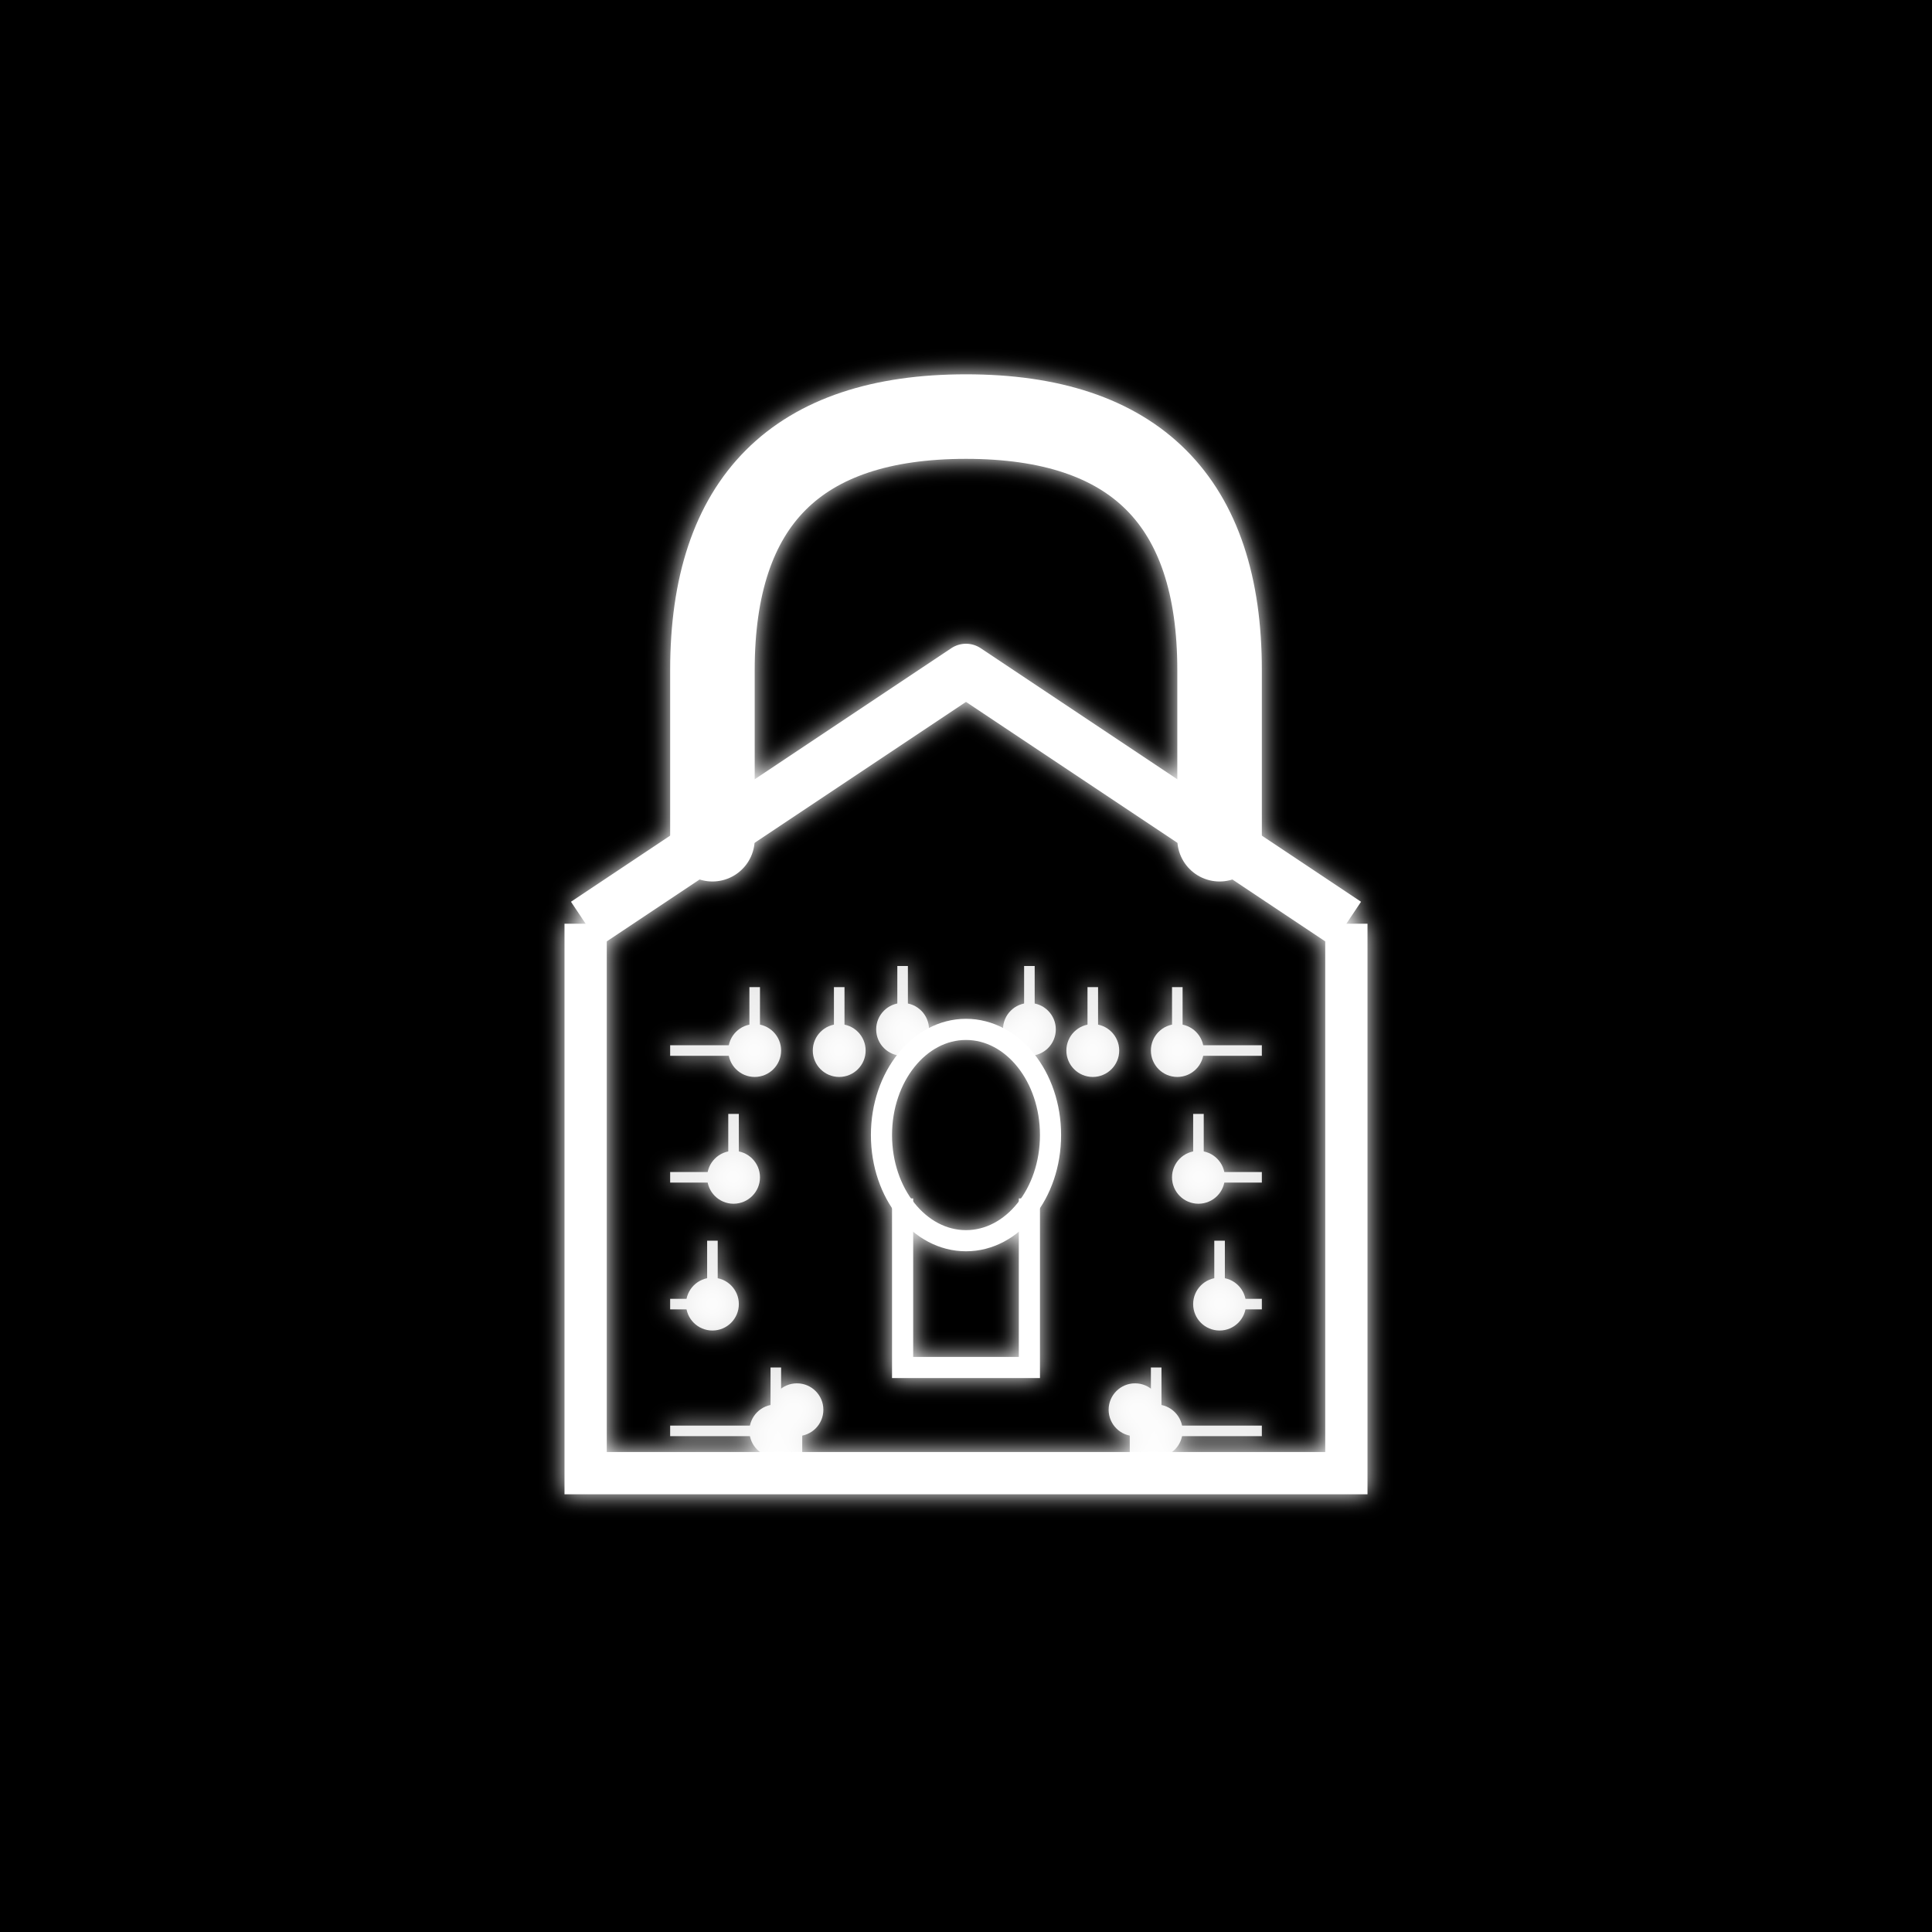
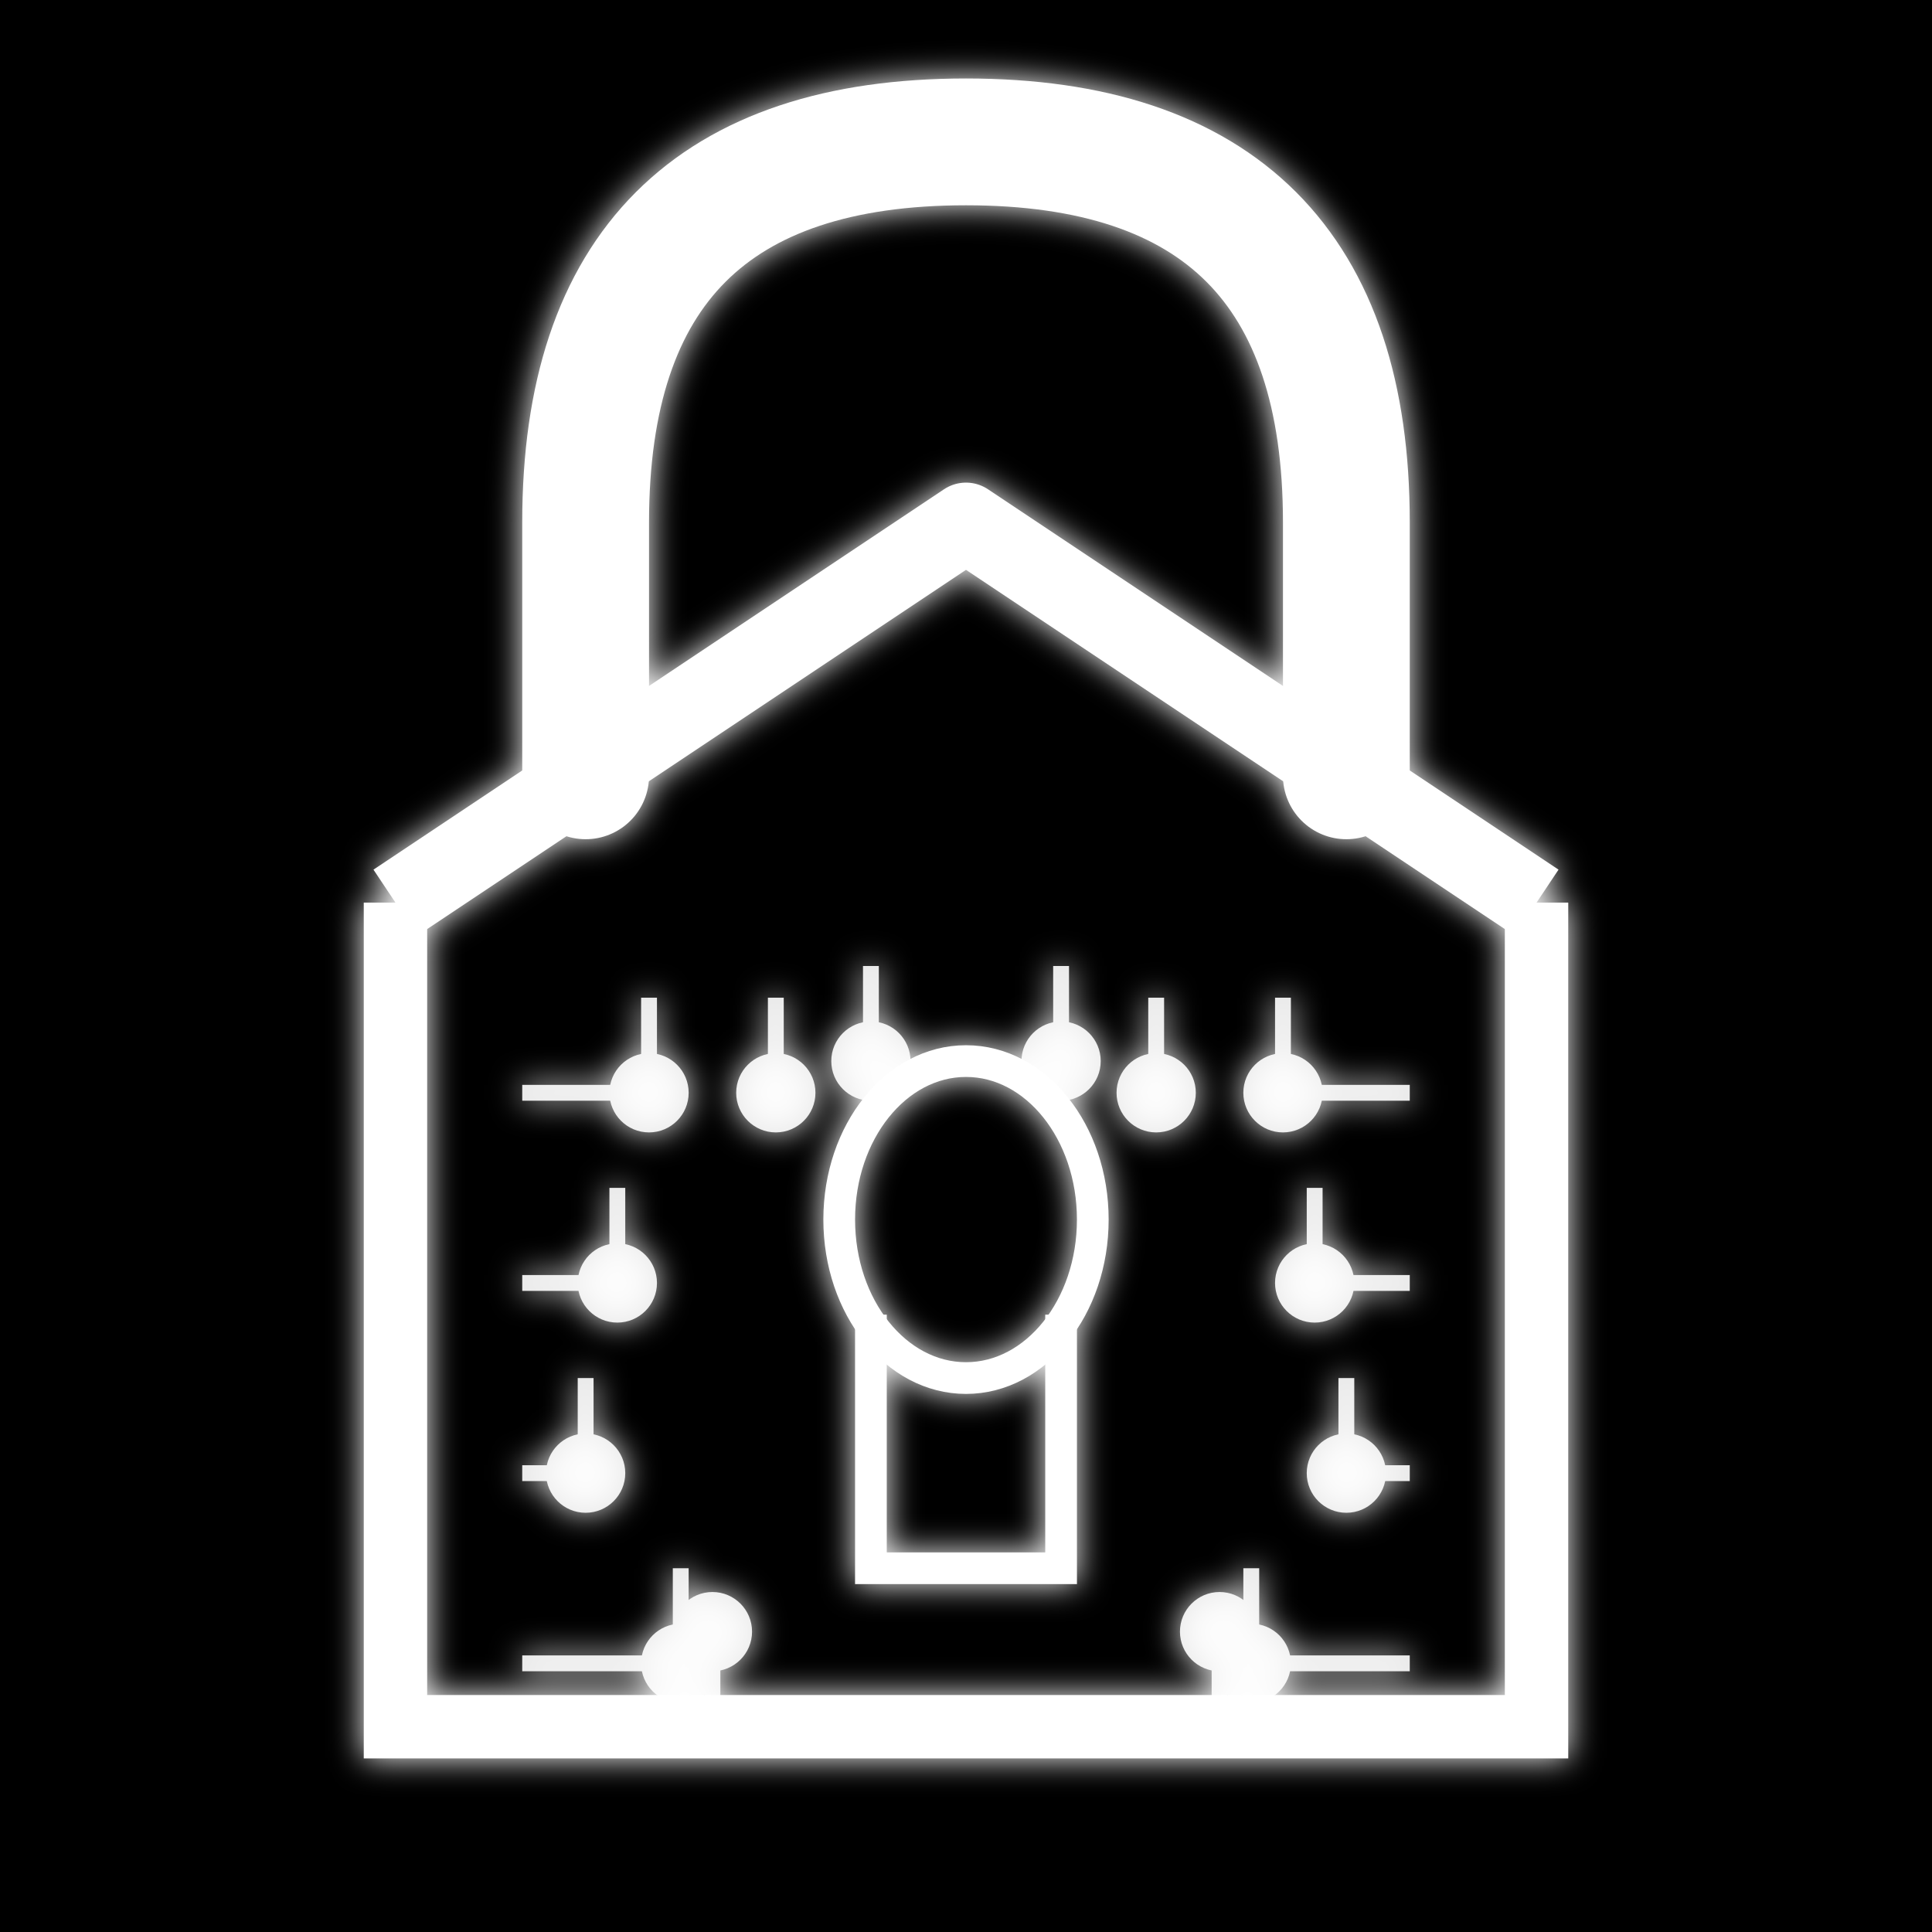
<svg xmlns="http://www.w3.org/2000/svg" viewBox="0 0 512 512">
  <rect width="512" height="512" fill="#000000" />
-   <g transform="translate(256, 256) scale(0.7) translate(-256, -256)">
+   <g transform="translate(256, 256) scale(1.05) translate(-256, -256)">
    <defs>
      <filter id="glow-mask" x="-50%" y="-50%" width="200%" height="200%">
        <feGaussianBlur stdDeviation="4" result="coloredBlur" />
        <feMerge>
          <feMergeNode in="coloredBlur" />
          <feMergeNode in="SourceGraphic" />
        </feMerge>
      </filter>
    </defs>
    <g filter="url(#glow-mask)">
      <path d="M160 208 L160 144 Q160 48 256 48 Q352 48 352 144 L352 208" fill="none" stroke="white" stroke-width="32" stroke-linecap="round" />
      <path d="M112 240 L256 144 L400 240" fill="none" stroke="white" stroke-width="20" stroke-linejoin="round" />
      <path d="M112 240 L112 448 L400 448 L400 240" fill="none" stroke="white" stroke-width="16" />
      <g fill="none" stroke="white" stroke-width="4" opacity="0.9">
        <path d="M144 288 L176 288 L176 264" />
        <path d="M144 336 L168 336 L168 312" />
        <path d="M144 384 L160 384 L160 360" />
        <path d="M144 432 L184 432 L184 408" />
        <path d="M368 288 L336 288 L336 264" />
        <path d="M368 336 L344 336 L344 312" />
        <path d="M368 384 L352 384 L352 360" />
        <path d="M368 432 L328 432 L328 408" />
        <path d="M208 264 L208 288" />
        <path d="M232 256 L232 280" />
        <path d="M280 256 L280 280" />
        <path d="M304 264 L304 288" />
        <path d="M192 448 L192 424" />
        <path d="M320 448 L320 424" />
        <circle cx="176" cy="288" r="8" fill="white" />
        <circle cx="168" cy="336" r="8" fill="white" />
        <circle cx="160" cy="384" r="8" fill="white" />
        <circle cx="184" cy="432" r="8" fill="white" />
        <circle cx="336" cy="288" r="8" fill="white" />
        <circle cx="344" cy="336" r="8" fill="white" />
        <circle cx="352" cy="384" r="8" fill="white" />
        <circle cx="328" cy="432" r="8" fill="white" />
        <circle cx="208" cy="288" r="8" fill="white" />
        <circle cx="232" cy="280" r="8" fill="white" />
        <circle cx="280" cy="280" r="8" fill="white" />
        <circle cx="304" cy="288" r="8" fill="white" />
        <circle cx="192" cy="424" r="8" fill="white" />
        <circle cx="320" cy="424" r="8" fill="white" />
      </g>
      <ellipse cx="256" cy="320" rx="32" ry="40" fill="none" stroke="white" stroke-width="8" />
      <path d="M232 344 L232 408 L280 408 L280 344" fill="none" stroke="white" stroke-width="8" />
    </g>
  </g>
</svg>
